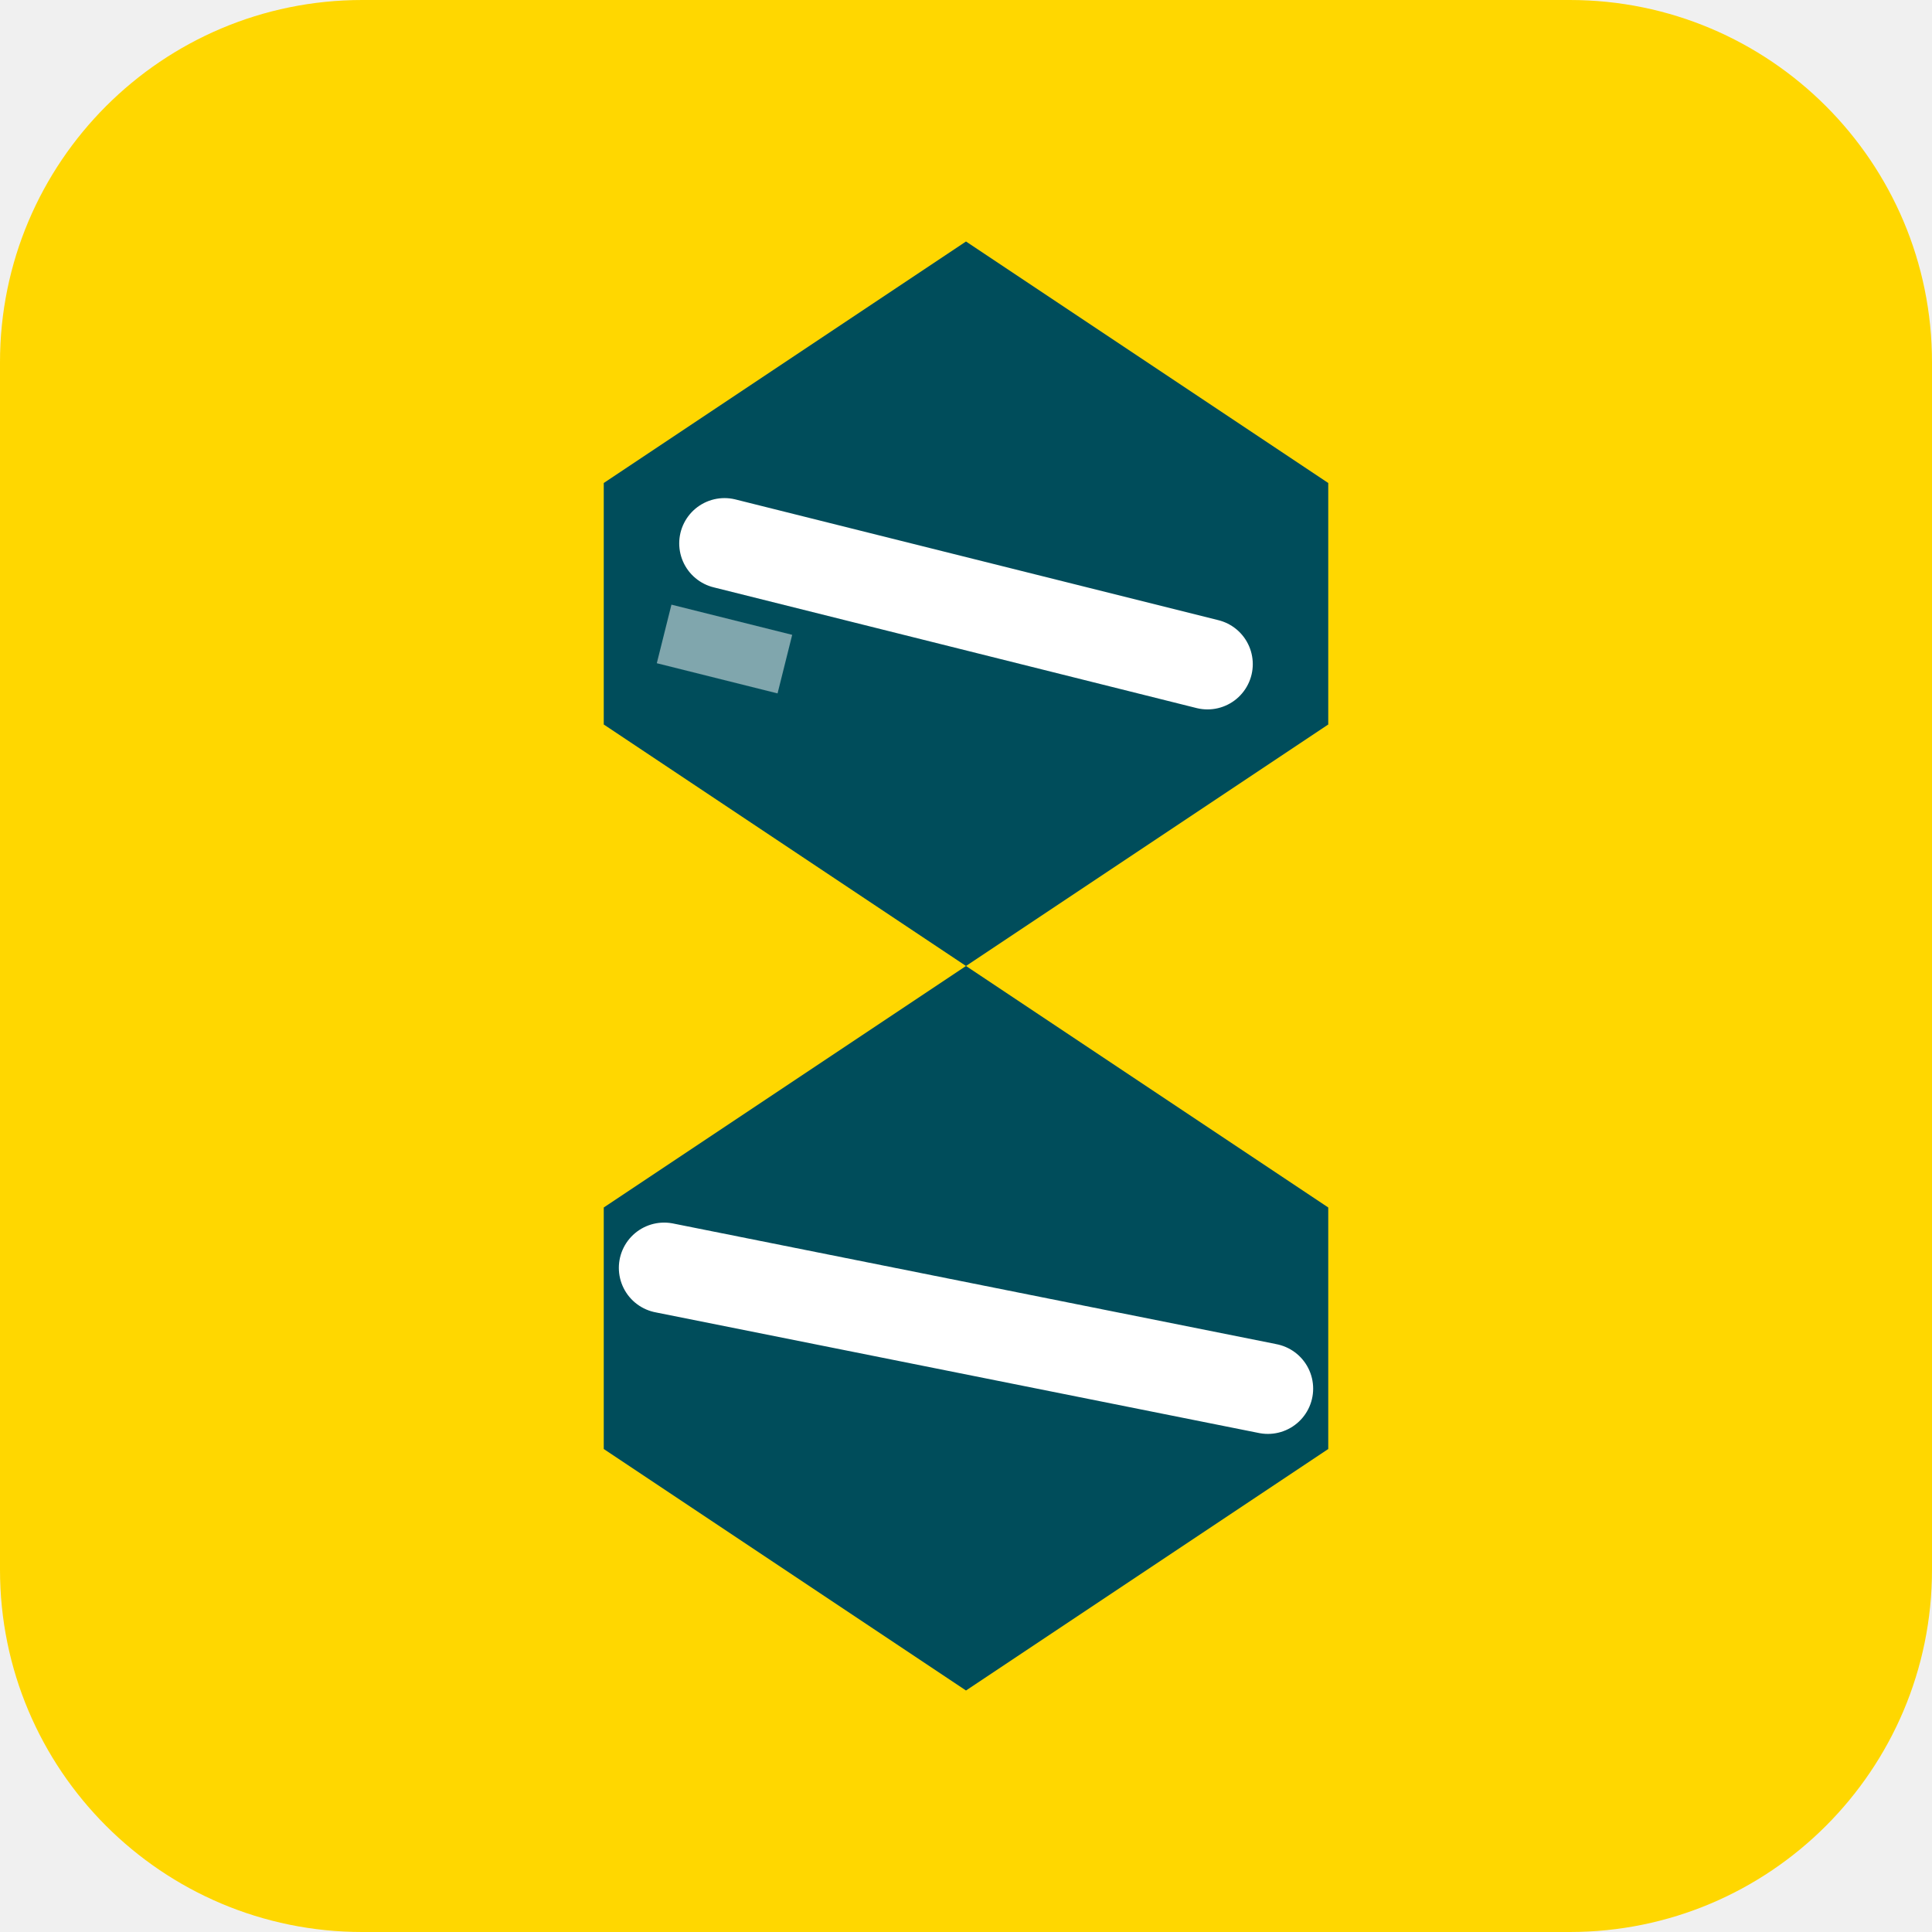
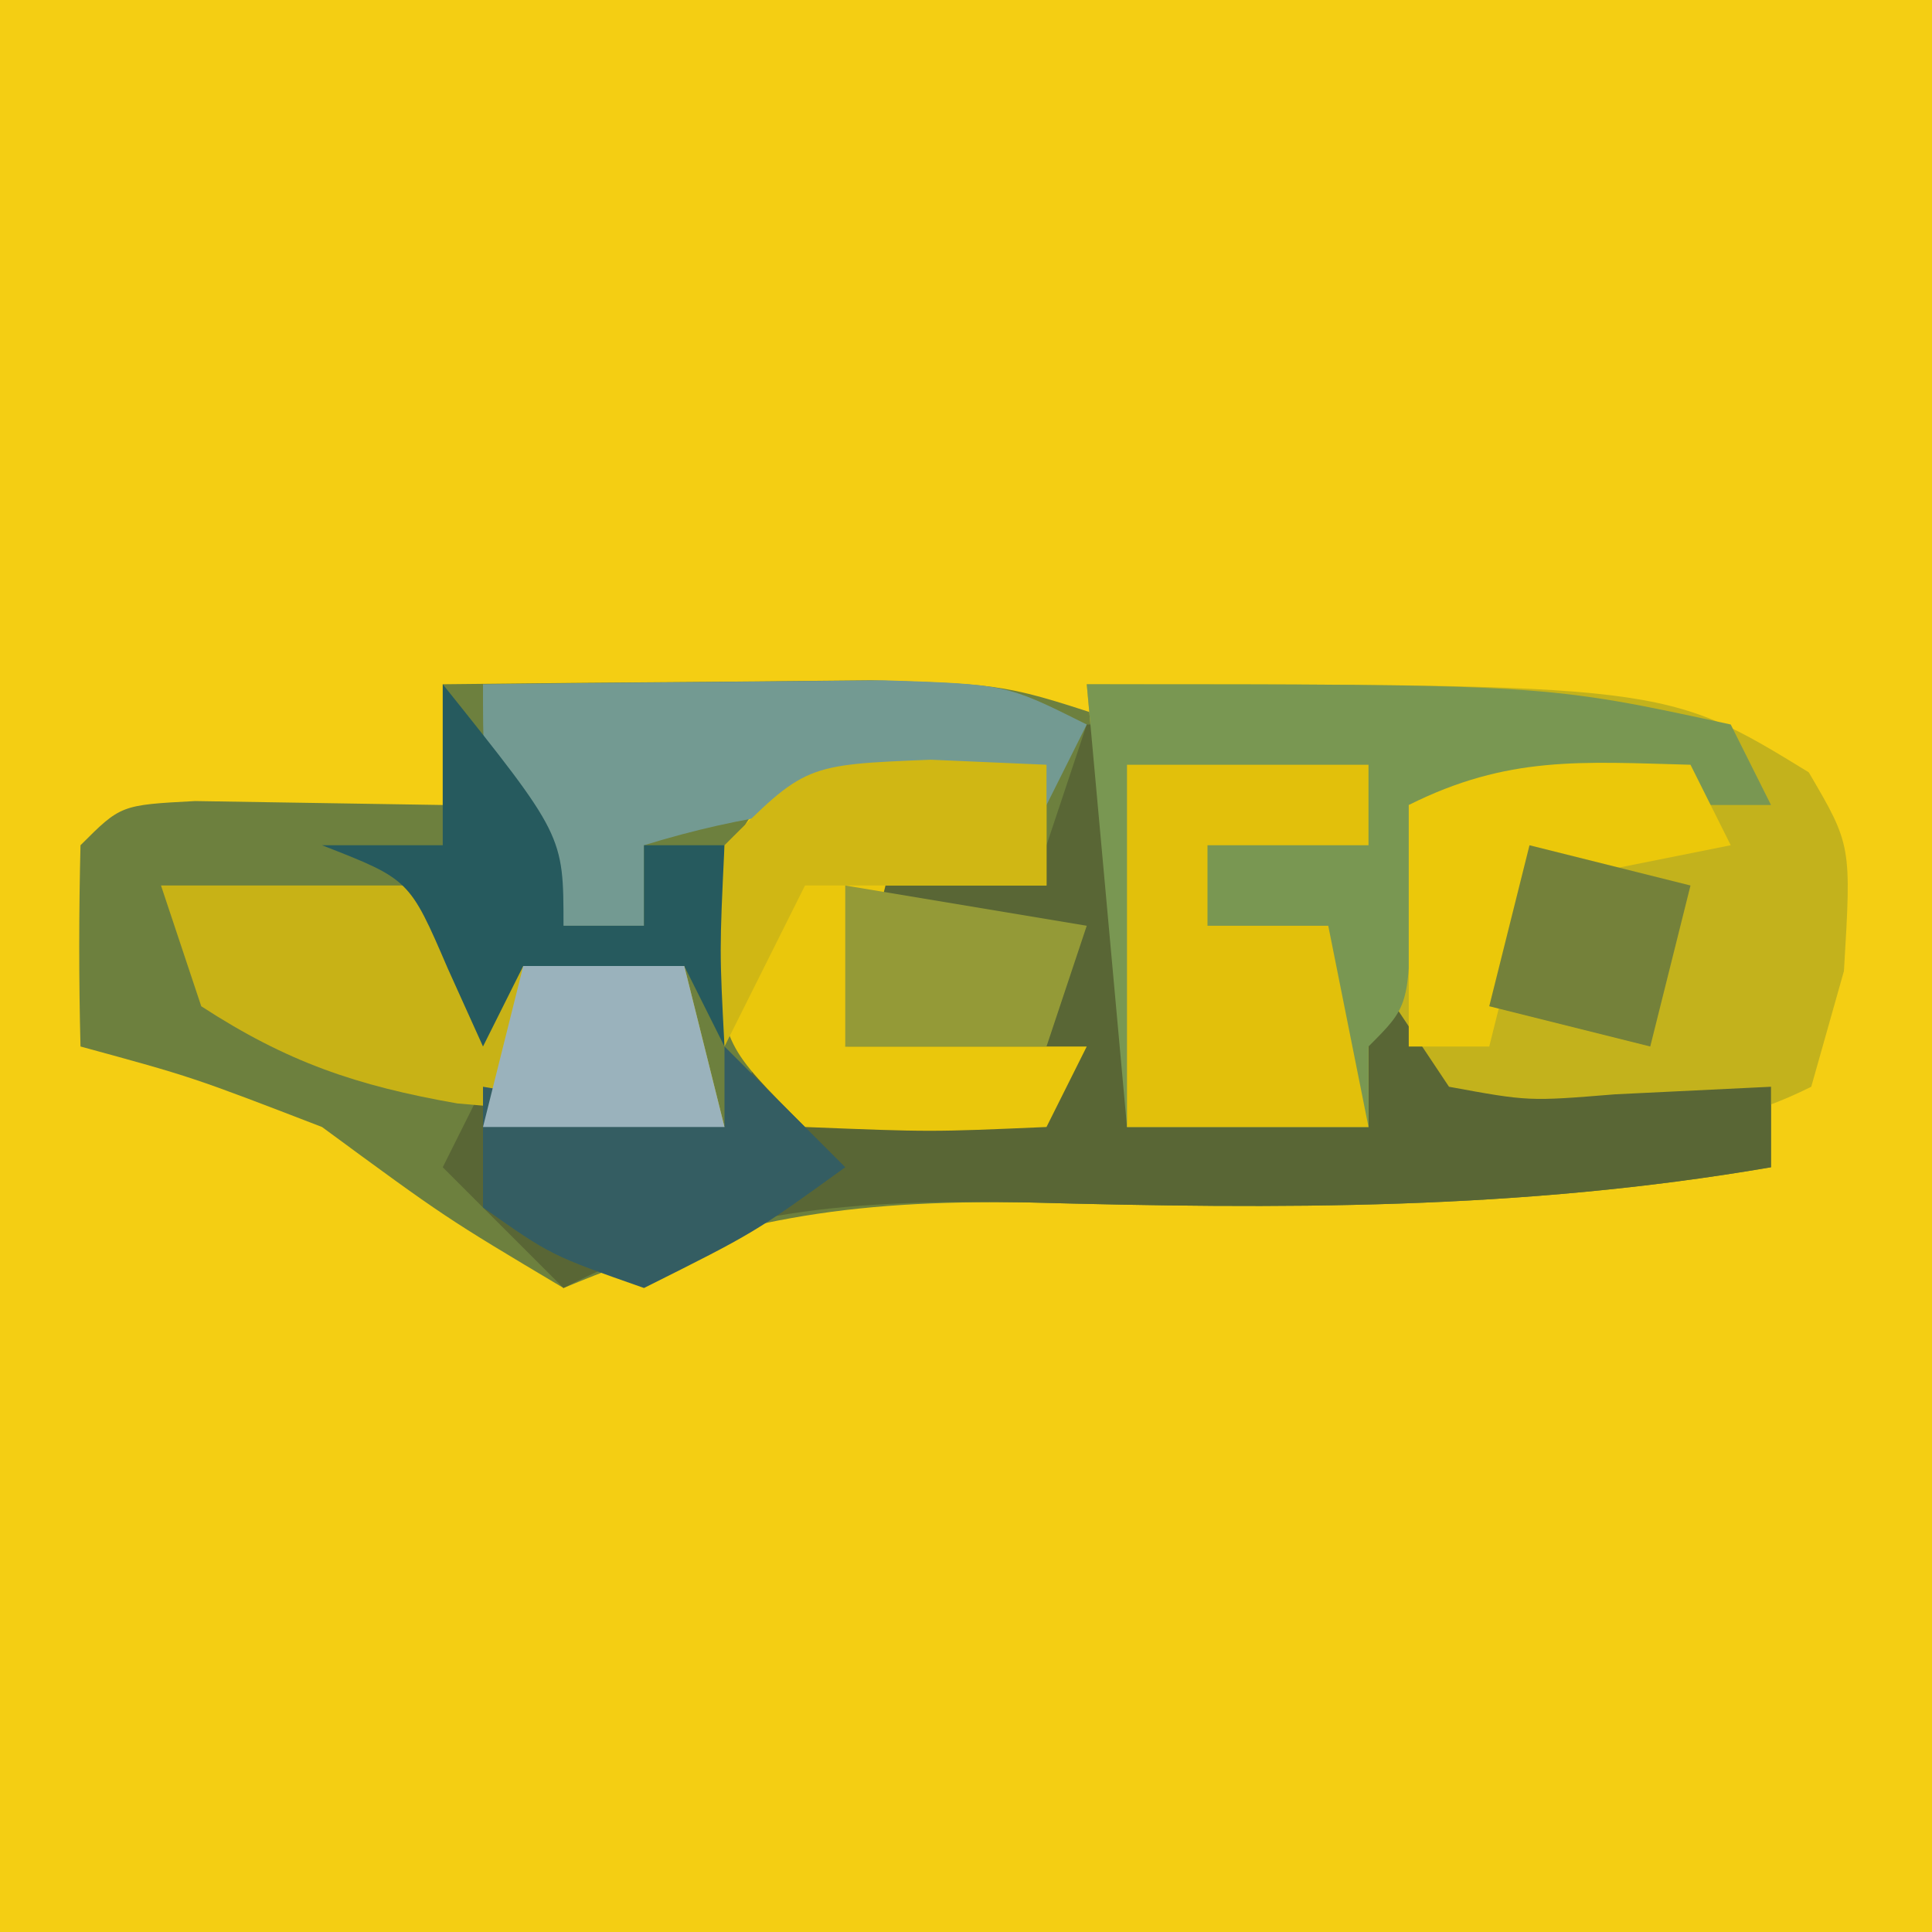
- <svg xmlns="http://www.w3.org/2000/svg" width="32" height="32" viewBox="0 0 32 32" fill="none">
-   <rect width="32" height="32" rx="6" fill="#FFD700" />
-   <path d="M16 4L22 8V12L16 16L10 12V8L16 4Z" fill="#004D5B" />
-   <path d="M16 16L22 20V24L16 28L10 24V20L16 16Z" fill="#004D5B" />
-   <path d="M12 9L20 11" stroke="white" stroke-width="1.5" stroke-linecap="round" />
-   <path d="M11 21L21 23" stroke="white" stroke-width="1.5" stroke-linecap="round" />
-   <path d="M11 10.5L13 11" stroke="white" stroke-width="1" stroke-opacity="0.5" />
+ <svg xmlns="http://www.w3.org/2000/svg" version="1.1" width="48" height="48">
+   <path d="M0 0 C15.84 0 31.68 0 48 0 C48 15.84 48 31.68 48 48 C32.16 48 16.32 48 0 48 C0 32.16 0 16.32 0 0 Z " fill="#F4CE13" transform="translate(0,0)" />
+   <path d="M0 0 C2.271 -0.027 4.542 -0.046 6.812 -0.062 C8.709 -0.08 8.709 -0.08 10.645 -0.098 C14 0 14 0 17 1 C17 4.3 17 7.6 17 11 C18.98 11 20.96 11 23 11 C23 10.34 23 9.68 23 9 C22.01 8.67 21.02 8.34 20 8 C20.99 7.67 21.98 7.34 23 7 C23.66 7.99 24.32 8.98 25 10 C26.977 10.363 26.977 10.363 29.125 10.188 C30.404 10.126 31.683 10.064 33 10 C33 10.66 33 11.32 33 12 C26.772 13.071 20.799 13.044 14.496 12.873 C10.063 12.81 7.134 13.278 3 15 C0.062 13.25 0.062 13.25 -3 11 C-6.225 9.757 -6.225 9.757 -9 9 C-9.043 7.334 -9.041 5.666 -9 4 C-8 3 -8 3 -6.152 2.902 C-4.102 2.935 -2.051 2.967 0 3 C0 2.01 0 1.02 0 0 Z " fill="#6D803E" transform="translate(11,17)" />
+   <path d="M0 0 C14.368 0 14.368 0 17.938 2.188 C19 4 19 4 18.812 7.125 C18.544 8.074 18.276 9.023 18 10 C14.987 11.507 12.317 11.178 9 11 C8.34 10.34 7.68 9.68 7 9 C7 9.66 7 10.32 7 11 C5.02 11 3.04 11 1 11 C0.67 7.37 0.34 3.74 0 0 Z " fill="#C3B21C" transform="translate(27,17)" />
+   <path d="M0 0 C0.33 0 0.66 0 1 0 C1 3.3 1 6.6 1 10 C2.98 10 4.96 10 7 10 C7 9.34 7 8.68 7 8 C6.01 7.67 5.02 7.34 4 7 C4.99 6.67 5.98 6.34 7 6 C7.99 7.485 7.99 7.485 9 9 C10.977 9.363 10.977 9.363 13.125 9.188 C14.404 9.126 15.682 9.064 17 9 C17 9.66 17 10.32 17 11 C10.772 12.071 4.799 12.044 -1.504 11.873 C-5.818 11.811 -9.062 11.984 -13 14 C-13.99 13.01 -14.98 12.02 -16 11 C-15.67 10.34 -15.34 9.68 -15 9 C-12.03 9.495 -12.03 9.495 -9 10 C-8.67 9.34 -8.34 8.68 -8 8 C-7.67 8.33 -7.34 8.66 -7 9 C-5 9.041 -3 9.043 -1 9 C-2.65 8.67 -4.3 8.34 -6 8 C-5.67 6.35 -5.34 4.7 -5 3 C-3.68 3 -2.36 3 -1 3 C-0.67 2.01 -0.34 1.02 0 0 Z " fill="#596635" transform="translate(27,18)" />
+   <path d="M0 0 C11.4 0 11.4 0 16 1 C16.33 1.66 16.66 2.32 17 3 C14.03 3 11.06 3 8 3 C8.021 3.804 8.041 4.609 8.062 5.438 C8 8 8 8 7 9 C7 9.66 7 10.32 7 11 C5.02 11 3.04 11 1 11 C0.67 7.37 0.34 3.74 0 0 Z " fill="#799752" transform="translate(27,17)" />
+   <path d="M0 0 C0.949 0.041 1.897 0.083 2.875 0.125 C2.875 1.115 2.875 2.105 2.875 3.125 C1.555 3.125 0.235 3.125 -1.125 3.125 C-1.455 4.445 -1.785 5.765 -2.125 7.125 C-0.145 7.125 1.835 7.125 3.875 7.125 C3.545 7.785 3.215 8.445 2.875 9.125 C0 9.25 0 9.25 -3.125 9.125 C-5.125 7.125 -5.125 7.125 -5.375 4.625 C-4.982 0.694 -3.863 0.155 0 0 Z " fill="#EAC70C" transform="translate(23.125,18.875)" />
+   <path d="M0 0 C2.64 0 5.28 0 8 0 C8.33 0.66 8.66 1.32 9 2 C10.32 2 11.64 2 13 2 C13.33 3.32 13.66 4.64 14 6 C12.582 5.885 11.166 5.757 9.75 5.625 C8.961 5.555 8.172 5.486 7.359 5.414 C4.855 4.975 3.13 4.386 1 3 C0.67 2.01 0.34 1.02 0 0 Z " fill="#C8B216" transform="translate(4,22)" />
+   <path d="M0 0 C2.125 -0.027 4.25 -0.046 6.375 -0.062 C7.558 -0.074 8.742 -0.086 9.961 -0.098 C13 0 13 0 15 1 C14.67 1.66 14.34 2.32 14 3 C12.639 2.969 12.639 2.969 11.25 2.938 C8.573 2.989 6.53 3.222 4 4 C4 4.66 4 5.32 4 6 C3.34 6 2.68 6 2 6 C0 3 0 3 0 0 Z " fill="#739A92" transform="translate(12,17)" />
+   <path d="M0 0 C1.98 0 3.96 0 6 0 C6 0.66 6 1.32 6 2 C4.68 2 3.36 2 2 2 C2 2.66 2 3.32 2 4 C2.99 4 3.98 4 5 4 C5.33 5.65 5.66 7.3 6 9 C4.02 9 2.04 9 0 9 C0 6.03 0 3.06 0 0 Z " fill="#E2C00B" transform="translate(28,19)" />
+   <path d="M0 0 C3 3.75 3 3.75 3 6 C3.66 6 4.32 6 5 6 C5 5.34 5 4.68 5 4 C5.66 4 6.32 4 7 4 C7 5.65 7 7.3 7 9 C6.67 8.34 6.34 7.68 6 7 C4.68 7 3.36 7 2 7 C1.67 7.66 1.34 8.32 1 9 C0.711 8.361 0.422 7.721 0.125 7.062 C-0.828 4.848 -0.828 4.848 -3 4 C-2.01 4 -1.02 4 0 4 C0 2.68 0 1.36 0 0 Z " fill="#265A5E" transform="translate(11,17)" />
+   <path d="M0 0 C0.99 0.99 1.98 1.98 3 3 C0.75 4.625 0.75 4.625 -2 6 C-4.312 5.188 -4.312 5.188 -6 4 C-6 3.01 -6 2.02 -6 1 C-3.03 1.495 -3.03 1.495 0 2 C0 1.34 0 0.68 0 0 Z " fill="#345D62" transform="translate(18,26)" />
+   <path d="M0 0 C0.33 0.66 0.66 1.32 1 2 C-0.65 2.33 -2.3 2.66 -4 3 C-4.33 4.32 -4.66 5.64 -5 7 C-5.66 7 -6.32 7 -7 7 C-7 5.02 -7 3.04 -7 1 C-4.537 -0.231 -2.72 -0.072 0 0 Z " fill="#EBC80A" transform="translate(42,19)" />
+   <path d="M0 0 C0.949 0.041 1.897 0.083 2.875 0.125 C2.875 1.115 2.875 2.105 2.875 3.125 C0.895 3.125 -1.085 3.125 -3.125 3.125 C-3.785 4.445 -4.445 5.765 -5.125 7.125 C-5.25 4.75 -5.25 4.75 -5.125 2.125 C-3.125 0.125 -3.125 0.125 0 0 Z " fill="#D0B714" transform="translate(23.125,18.875)" />
+   <path d="M0 0 C1.98 0.495 1.98 0.495 4 1 C3.67 2.32 3.34 3.64 3 5 C1.68 4.67 0.36 4.34 -1 4 C-0.67 2.68 -0.34 1.36 0 0 Z " fill="#74813A" transform="translate(38,21)" />
+   <path d="M0 0 C2.97 0.495 2.97 0.495 6 1 C5.67 1.99 5.34 2.98 5 4 C3.35 4 1.7 4 0 4 C0 2.68 0 1.36 0 0 Z " fill="#949A37" transform="translate(21,22)" />
+   <path d="M0 0 C1.32 0 2.64 0 4 0 C4.33 1.32 4.66 2.64 5 4 C3.02 4 1.04 4 -1 4 C-0.67 2.68 -0.34 1.36 0 0 Z " fill="#9AB2BC" transform="translate(13,24)" />
</svg>
